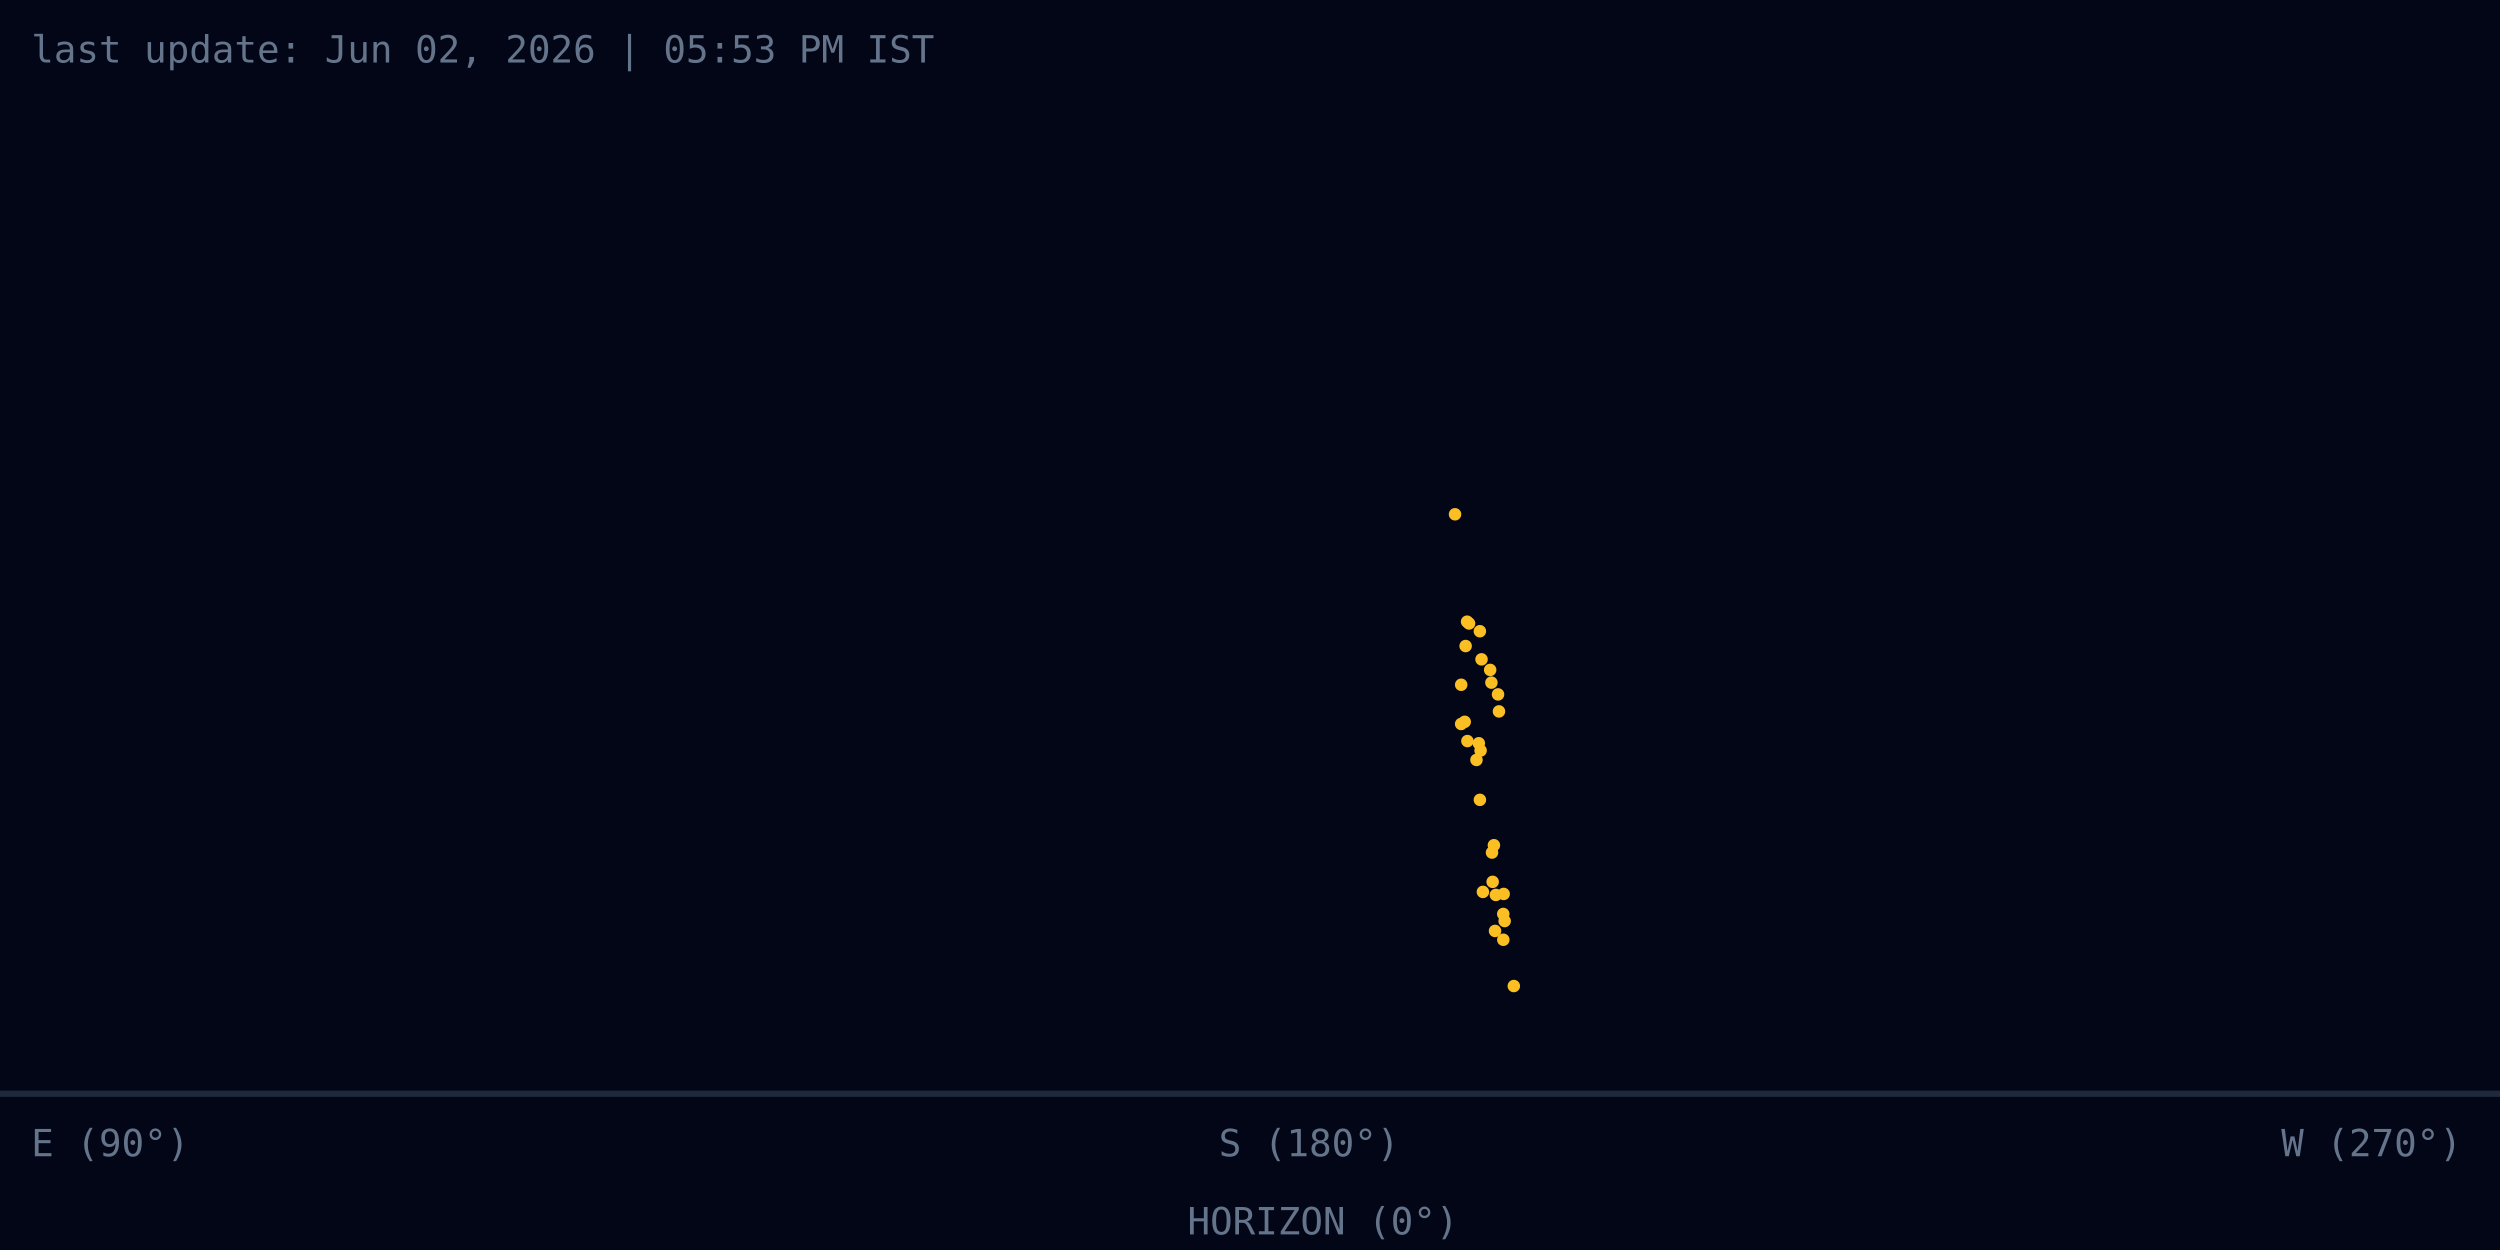
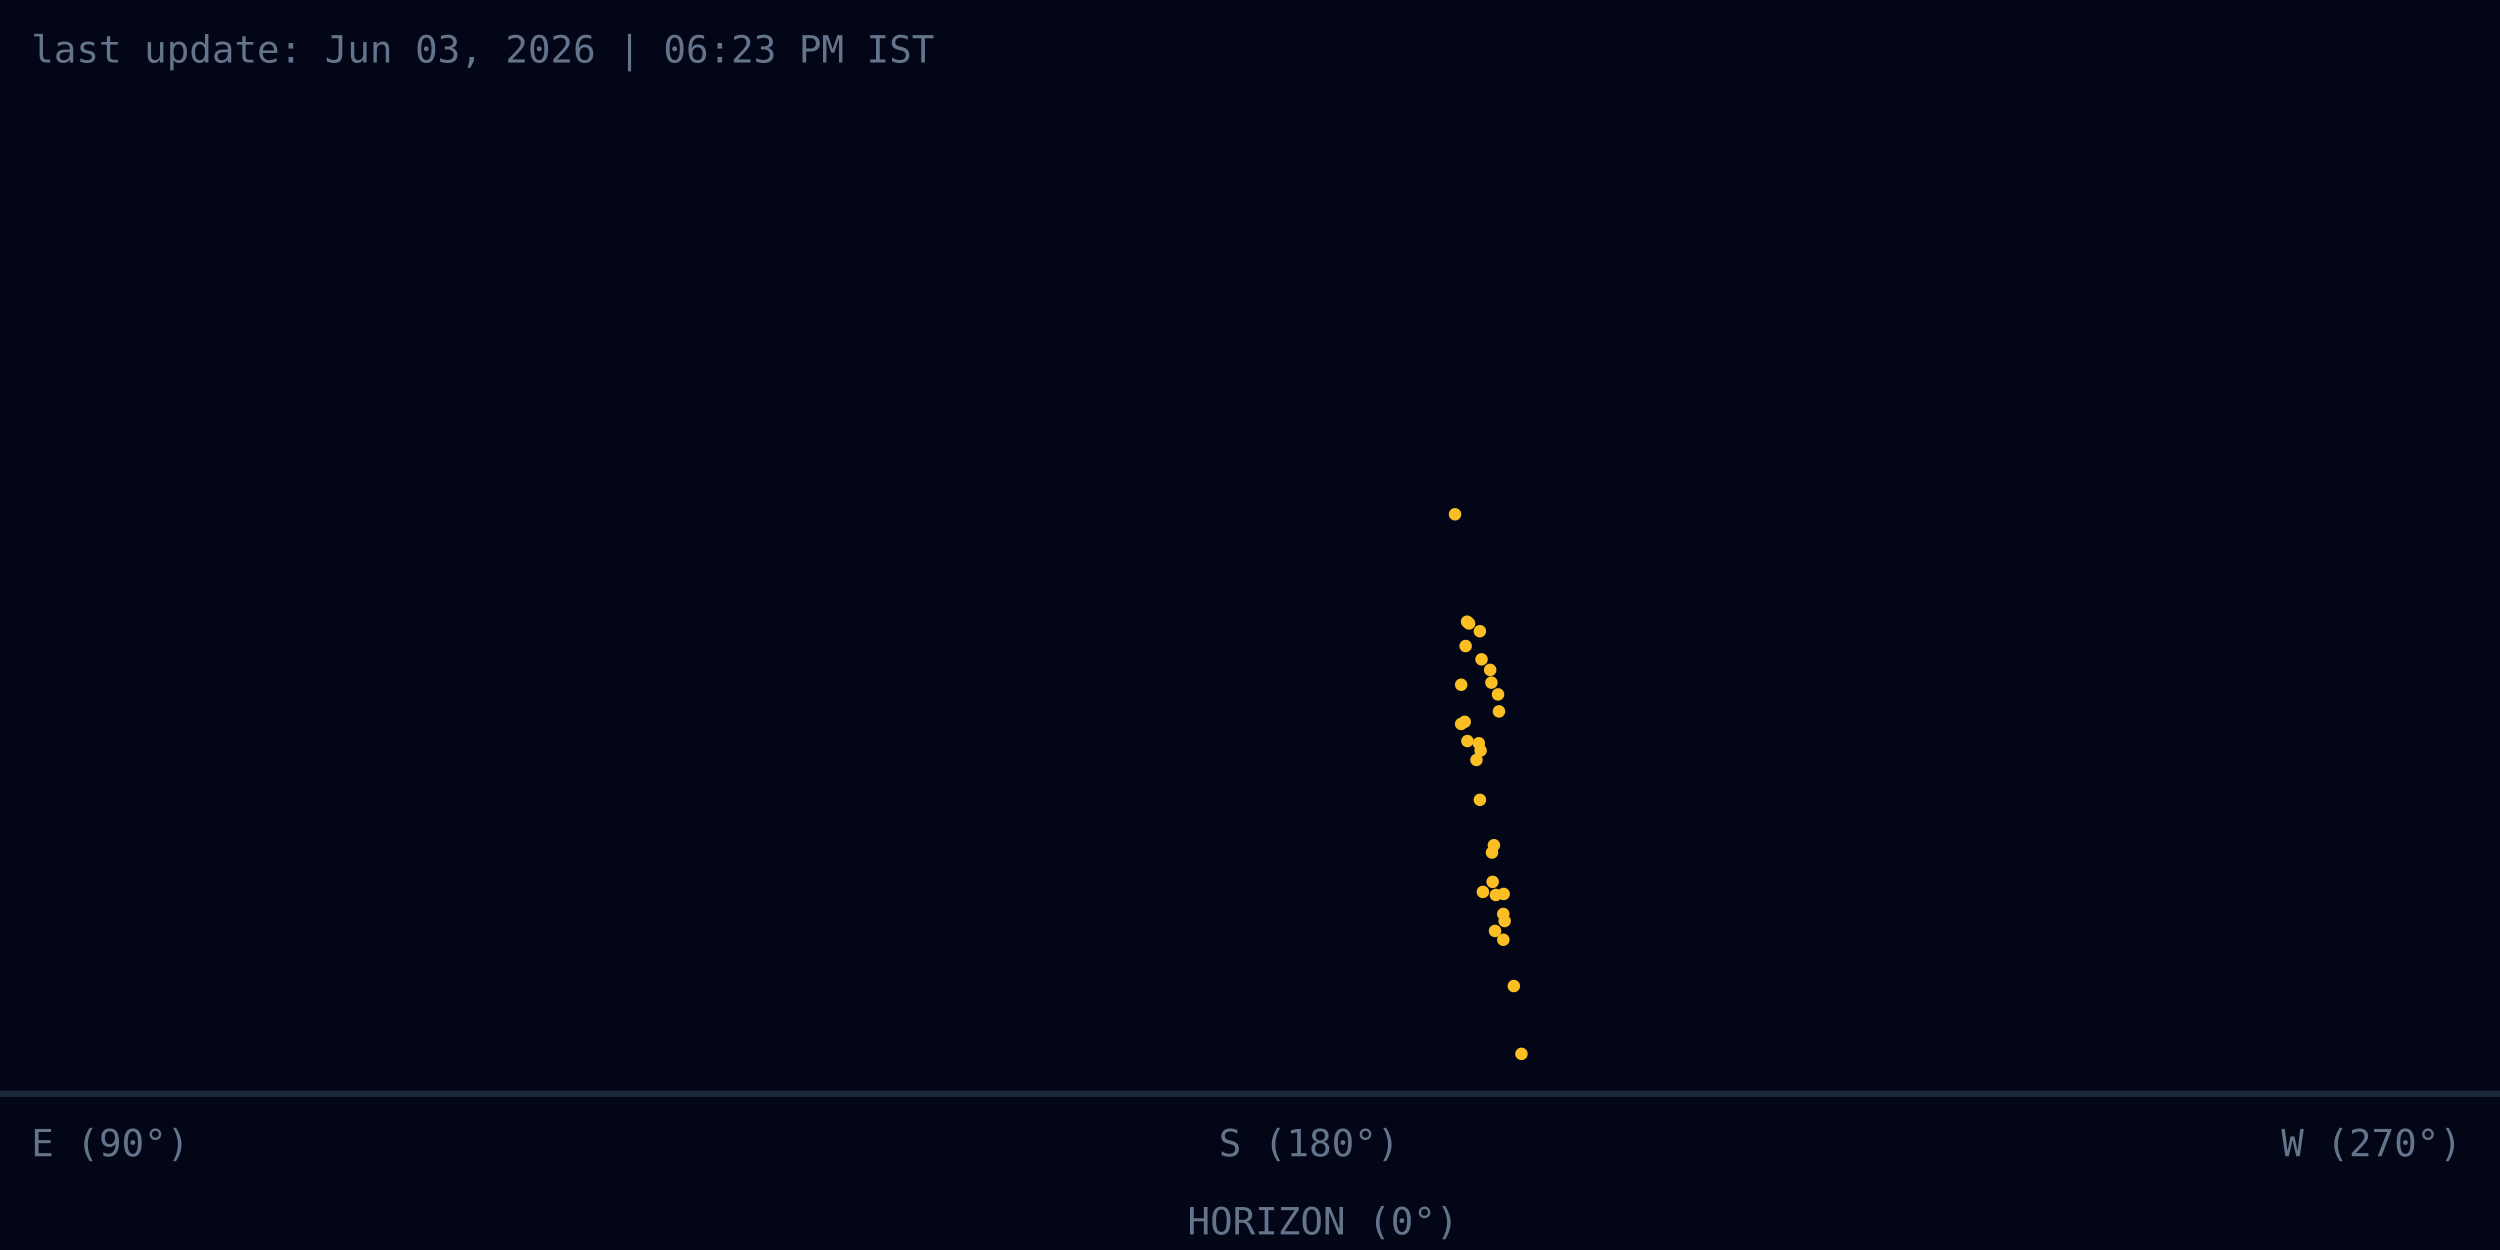
<svg xmlns="http://www.w3.org/2000/svg" width="800" height="400" viewBox="0 0 800 400">
  <rect width="800" height="400" fill="#020617" />
-   <text id="last-update" x="10" y="20" fill="#64748b" font-family="monospace">last update: Jun 02, 2026 | 05:53 PM IST</text>
+   <text id="last-update" x="10" y="20" fill="#64748b" font-family="monospace">last update: Jun 03, 2026 | 06:23 PM IST</text>
  <line x1="0" y1="350" x2="800" y2="350" stroke="#1e293b" stroke-width="2" />
  <text x="380" y="395" fill="#64748b" font-size="12" font-family="monospace">HORIZON (0°)</text>
  <text x="730" y="370" fill="#64748b" font-size="12" font-family="monospace">W (270°)</text>
  <text x="390" y="370" fill="#64748b" font-size="12" font-family="monospace">S (180°)</text>
  <text x="10" y="370" fill="#64748b" font-size="12" font-family="monospace">E (90°)</text>
  <g id="analemma-points">
    <circle cx=" 465.61" cy=" 164.57" r="2" fill="#fbbf24">
 </circle>
    <circle cx=" 467.57" cy=" 231.67" r="2" fill="#fbbf24">
 </circle>
    <circle cx=" 467.58" cy=" 219.12" r="2" fill="#fbbf24">
 </circle>
    <circle cx=" 468.71" cy=" 230.98" r="2" fill="#fbbf24">
 </circle>
    <circle cx=" 469.57" cy=" 237.14" r="2" fill="#fbbf24">
 </circle>
    <circle cx=" 469.00" cy=" 206.73" r="2" fill="#fbbf24">
 </circle>
    <circle cx=" 469.47" cy=" 198.94" r="2" fill="#fbbf24">
 </circle>
    <circle cx=" 470.10" cy=" 199.51" r="2" fill="#fbbf24">
 </circle>
    <circle cx=" 474.53" cy=" 285.41" r="2" fill="#fbbf24">
 </circle>
    <circle cx=" 472.47" cy=" 243.18" r="2" fill="#fbbf24">
 </circle>
    <circle cx=" 473.57" cy=" 255.95" r="2" fill="#fbbf24">
 </circle>
    <circle cx=" 473.22" cy=" 237.84" r="2" fill="#fbbf24">
 </circle>
    <circle cx=" 473.79" cy=" 240.17" r="2" fill="#fbbf24">
 </circle>
    <circle cx=" 473.56" cy=" 201.99" r="2" fill="#fbbf24">
 </circle>
    <circle cx=" 474.09" cy=" 210.99" r="2" fill="#fbbf24">
 </circle>
    <circle cx=" 478.41" cy=" 297.90" r="2" fill="#fbbf24">
 </circle>
    <circle cx=" 477.65" cy=" 282.19" r="2" fill="#fbbf24">
 </circle>
    <circle cx=" 477.44" cy=" 272.82" r="2" fill="#fbbf24">
 </circle>
    <circle cx=" 478.67" cy=" 286.38" r="2" fill="#fbbf24">
 </circle>
    <circle cx=" 478.05" cy=" 270.47" r="2" fill="#fbbf24">
 </circle>
    <circle cx=" 476.85" cy=" 214.37" r="2" fill="#fbbf24">
 </circle>
    <circle cx=" 477.25" cy=" 218.44" r="2" fill="#fbbf24">
 </circle>
    <circle cx=" 481.06" cy=" 300.72" r="2" fill="#fbbf24">
 </circle>
    <circle cx=" 481.04" cy=" 292.47" r="2" fill="#fbbf24">
 </circle>
    <circle cx=" 481.49" cy=" 294.73" r="2" fill="#fbbf24">
 </circle>
    <circle cx=" 481.17" cy=" 286.06" r="2" fill="#fbbf24">
 </circle>
    <circle cx=" 479.37" cy=" 222.21" r="2" fill="#fbbf24">
 </circle>
    <circle cx=" 479.67" cy=" 227.65" r="2" fill="#fbbf24">
 </circle>
    <circle cx=" 498.29" cy=" 411.31" r="2" fill="#fbbf24">
 </circle>
    <circle cx=" 498.34" cy=" 411.53" r="2" fill="#fbbf24">
 </circle>
    <circle cx=" 484.42" cy=" 315.53" r="2" fill="#fbbf24">
 </circle>
+     <circle cx=" 486.86" cy=" 337.24" r="2" fill="#fbbf24">
+  </circle>
  </g>
</svg>
